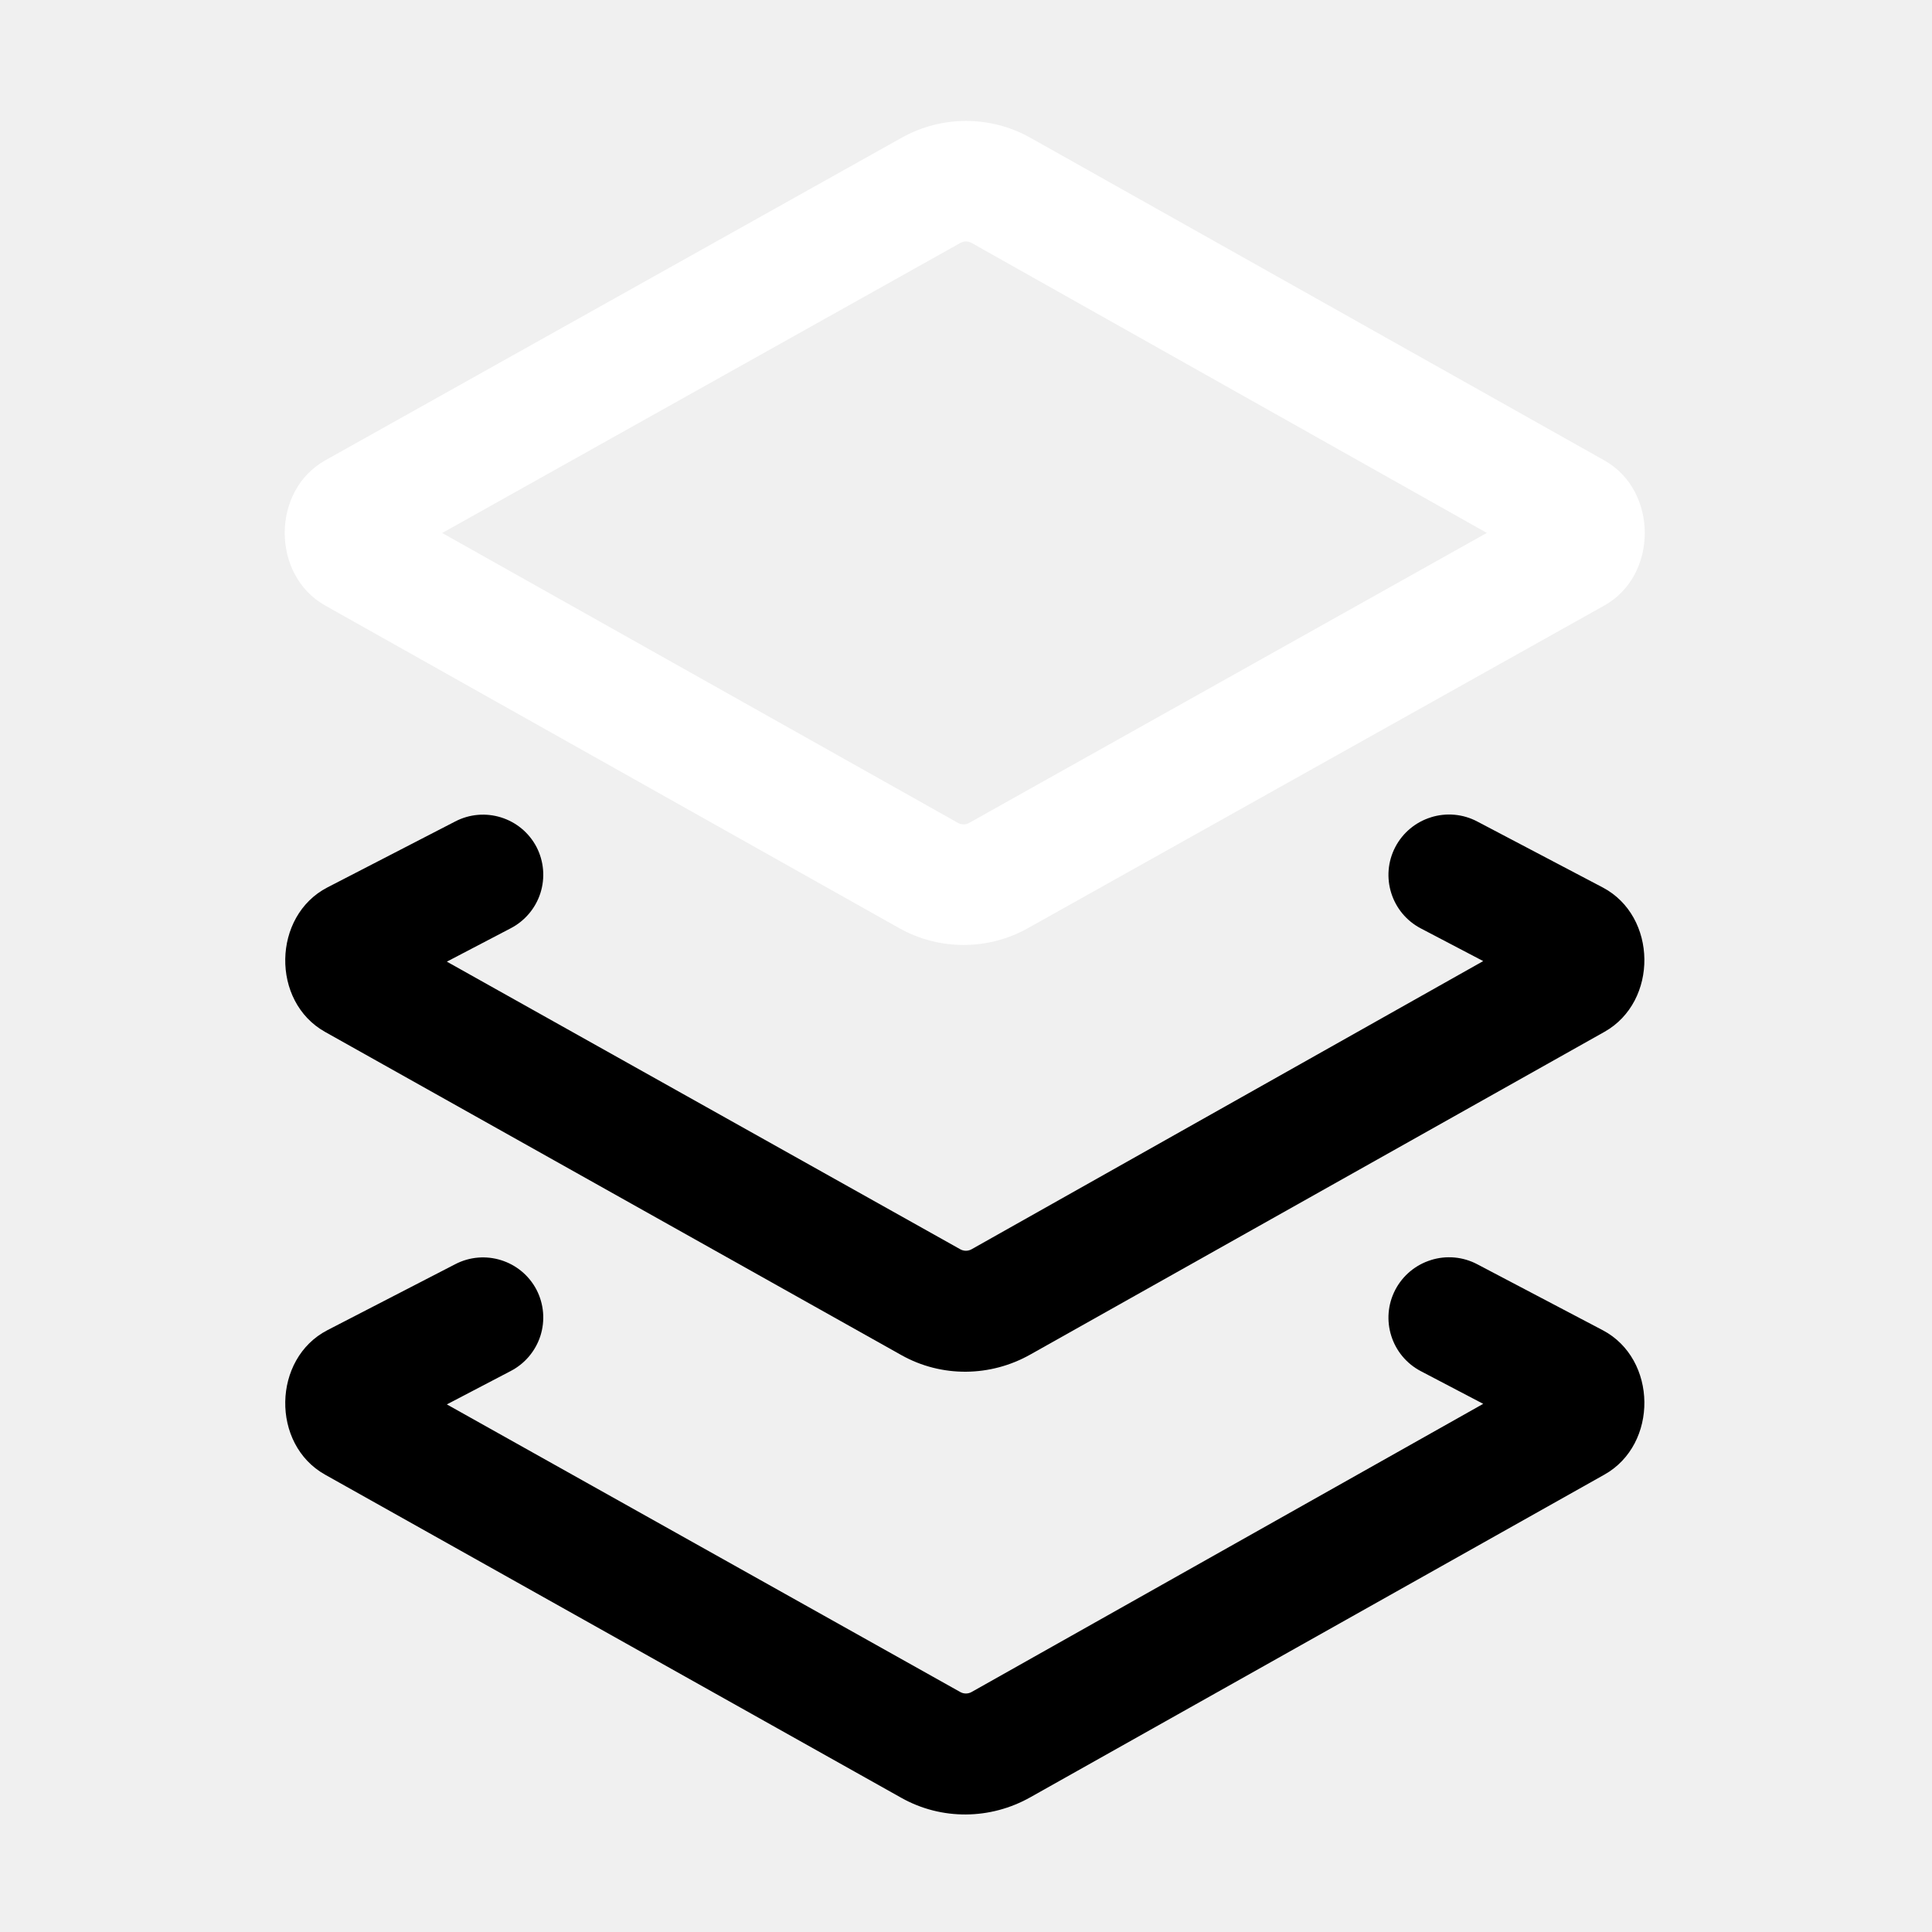
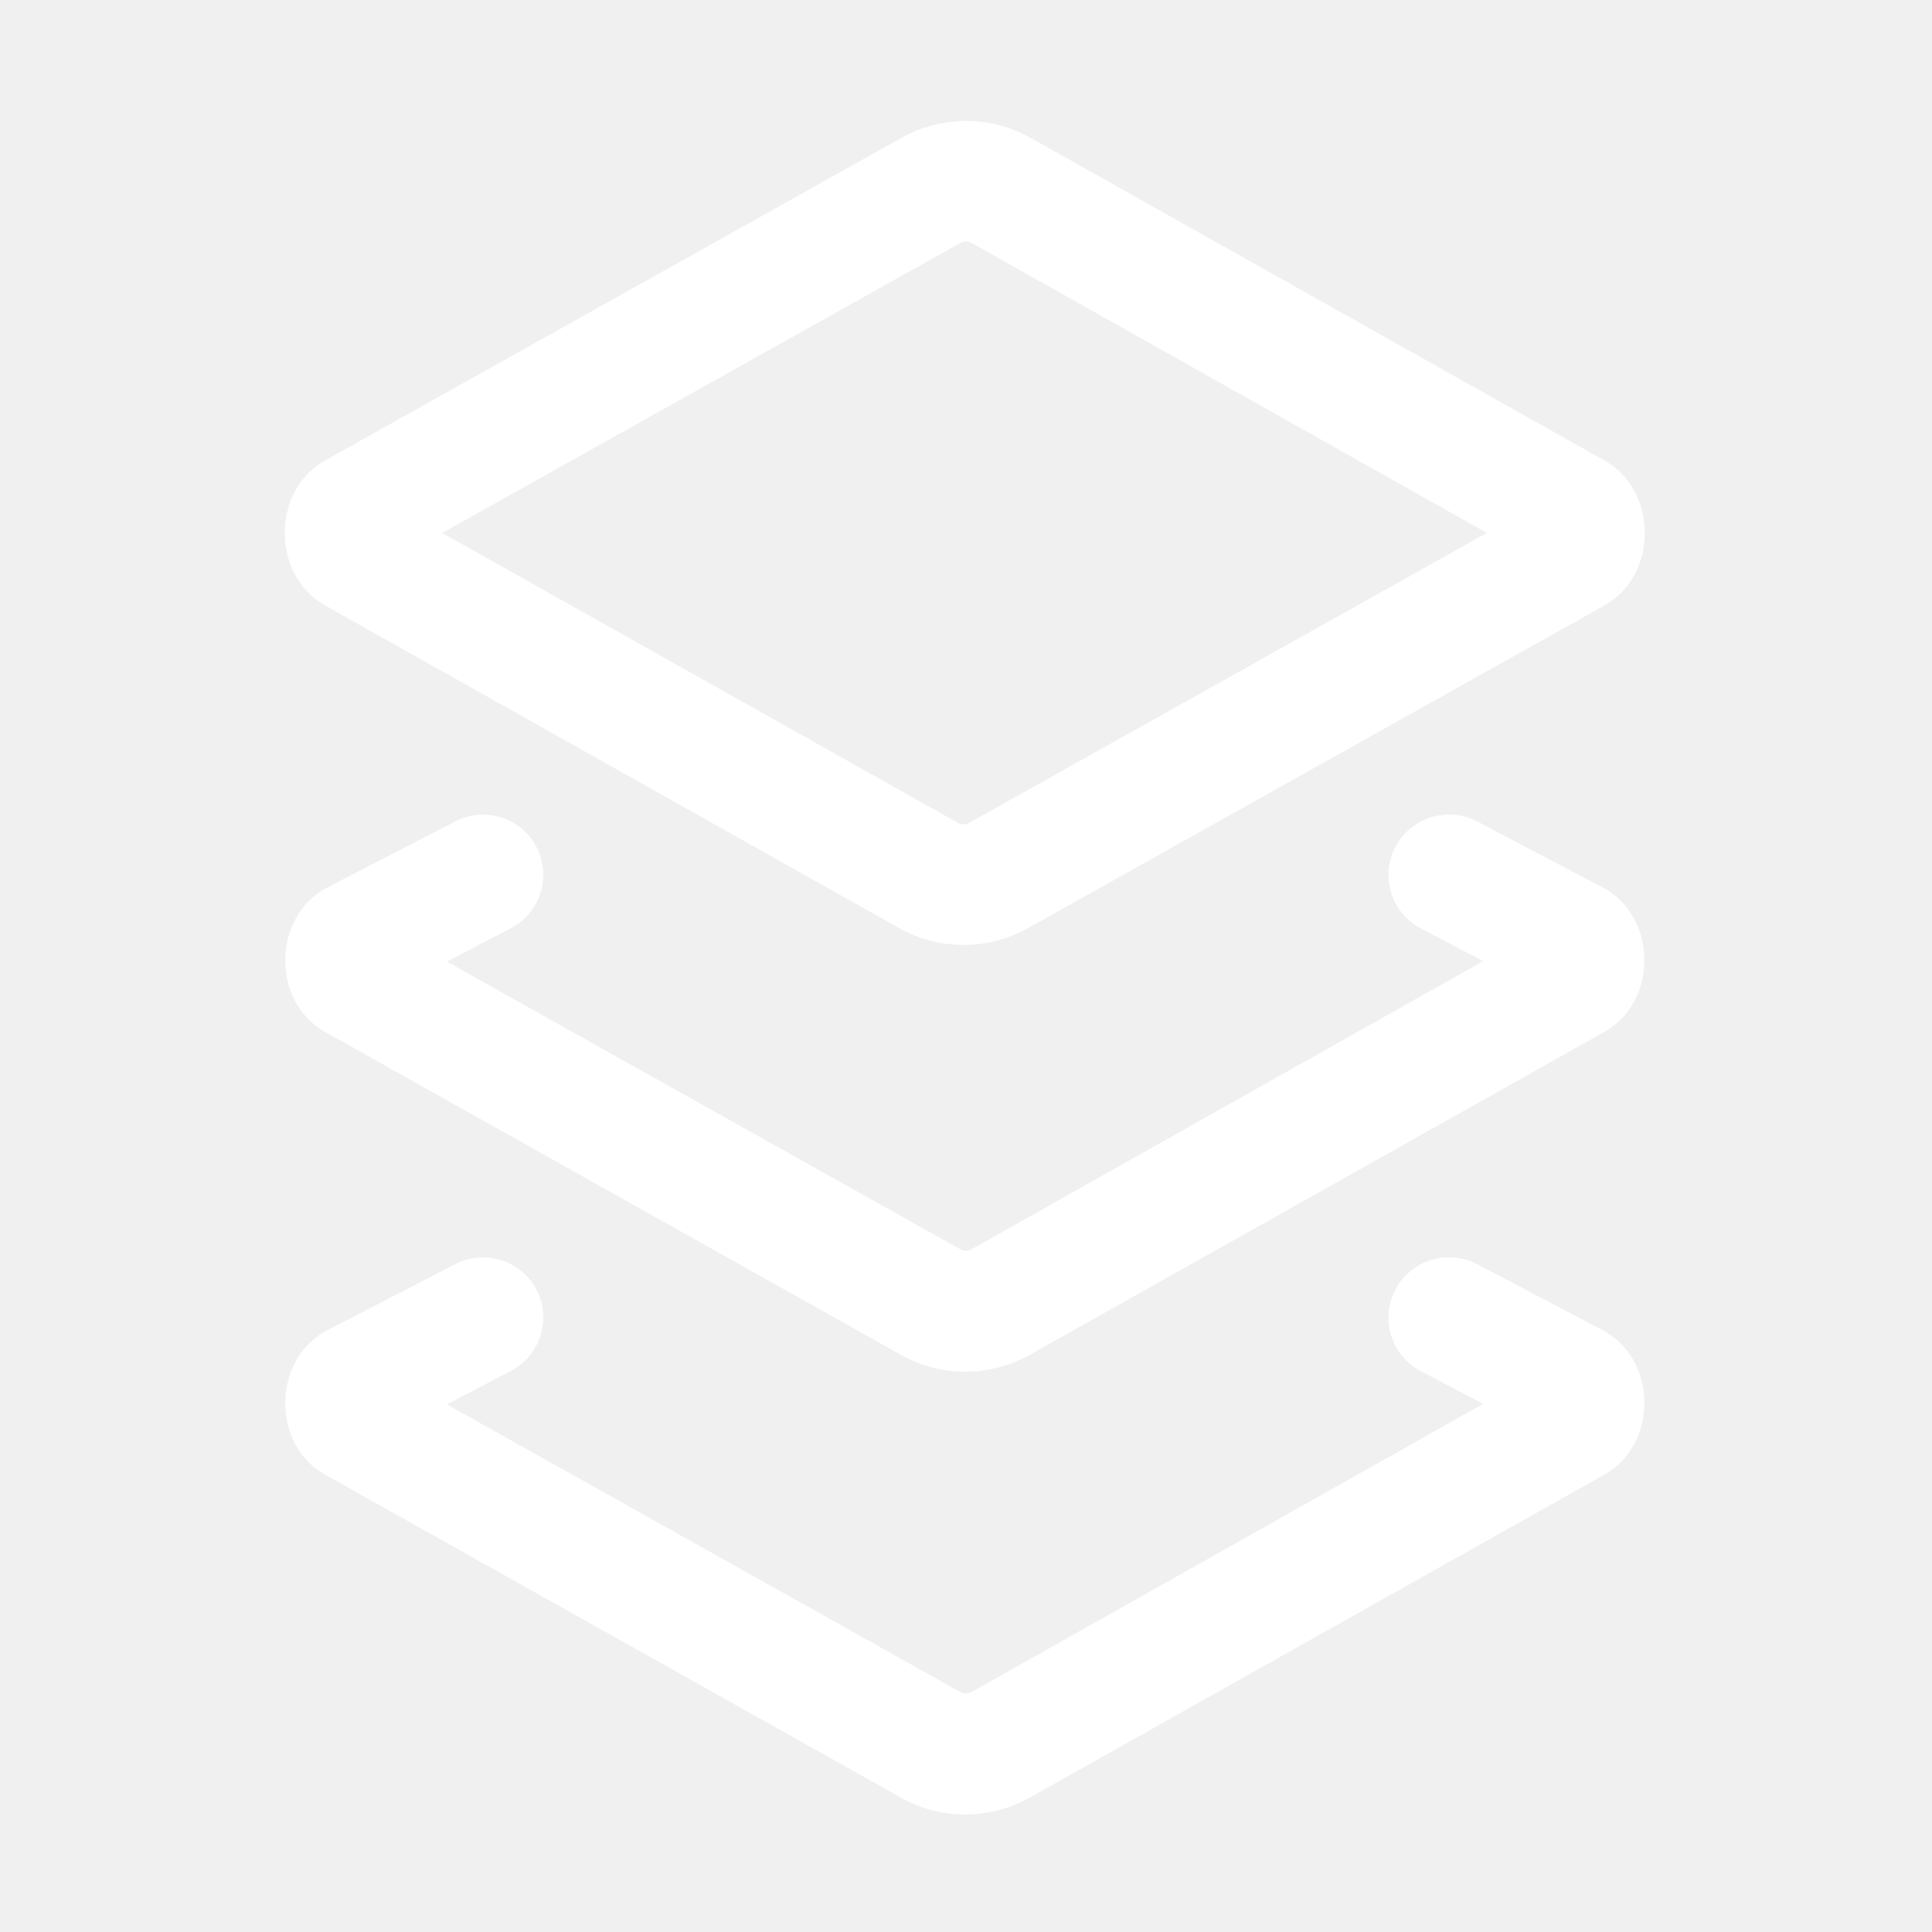
<svg xmlns="http://www.w3.org/2000/svg" width="24" height="24" viewBox="0 0 24 24" fill="none">
  <g fill="#fff">
-     <path d="M11.199 1.712 4.038 5.72c-.668.375-.668 1.425 0 1.801l7.131 4.008a1.635 1.635 0 0 0 1.602 0l7.16-4.008c.668-.374.668-1.425 0-1.801L12.801 1.712a1.635 1.635 0 0 0-1.602 0Zm.731 1.306a.143.143 0 0 1 .14 0l6.4 3.602-6.43 3.602a.142.142 0 0 1-.14 0L5.493 6.621Z" color="#000" color-interpolation="srgb" color-interpolation-filters="linearrgb" font-family="sans-serif" font-weight="400" overflow="visible" />
-     <path fill="#000" d="M17.776 10.153a.75.75 0 0 0-.443.369.75.75 0 0 0 .317 1.011l.775.406-6.356 3.58a.143.143 0 0 1-.14 0l-6.378-3.573.79-.413a.751.751 0 0 0 .372-.438.751.751 0 0 0-.048-.573.75.75 0 0 0-1.011-.317l-1.587.819c-.684.354-.702 1.417-.03 1.794l7.161 4.016c.498.279 1.104.273 1.602-.008l7.131-4.008c.671-.377.659-1.436-.022-1.794l-1.558-.819a.75.75 0 0 0-.576-.052Z" />
-     <path fill="#000" d="M17.776 15.653a.75.75 0 0 0-.443.369.75.75 0 0 0 .317 1.011l.775.406-6.356 3.58a.143.143 0 0 1-.14 0l-6.378-3.573.79-.413a.751.751 0 0 0 .372-.438.751.751 0 0 0-.048-.573.75.75 0 0 0-1.011-.317l-1.587.819c-.684.354-.702 1.417-.03 1.794l7.161 4.016c.498.279 1.104.273 1.602-.008l7.131-4.008c.671-.377.659-1.436-.022-1.794l-1.558-.819a.75.75 0 0 0-.576-.052Z" />
+     <path d="M11.199 1.712 4.038 5.72c-.668.375-.668 1.425 0 1.801l7.131 4.008a1.635 1.635 0 0 0 1.602 0l7.16-4.008c.668-.374.668-1.425 0-1.801L12.801 1.712a1.635 1.635 0 0 0-1.602 0Zm.731 1.306a.143.143 0 0 1 .14 0l6.4 3.602-6.43 3.602a.142.142 0 0 1-.14 0L5.493 6.621Z" />
+     <path d="M17.776 10.153a.75.75 0 0 0-.443.369.75.75 0 0 0 .317 1.011l.775.406-6.356 3.58a.143.143 0 0 1-.14 0l-6.378-3.573.79-.413a.751.751 0 0 0 .372-.438.751.751 0 0 0-.048-.573.75.75 0 0 0-1.011-.317l-1.587.819c-.684.354-.702 1.417-.03 1.794l7.161 4.016c.498.279 1.104.273 1.602-.008l7.131-4.008c.671-.377.659-1.436-.022-1.794l-1.558-.819a.75.75 0 0 0-.576-.052Z" />
+     <path d="M17.776 15.653a.75.75 0 0 0-.443.369.75.75 0 0 0 .317 1.011l.775.406-6.356 3.58a.143.143 0 0 1-.14 0l-6.378-3.573.79-.413a.751.751 0 0 0 .372-.438.751.751 0 0 0-.048-.573.75.75 0 0 0-1.011-.317l-1.587.819c-.684.354-.702 1.417-.03 1.794l7.161 4.016c.498.279 1.104.273 1.602-.008l7.131-4.008c.671-.377.659-1.436-.022-1.794l-1.558-.819a.75.75 0 0 0-.576-.052Z" />
  </g>
</svg>
